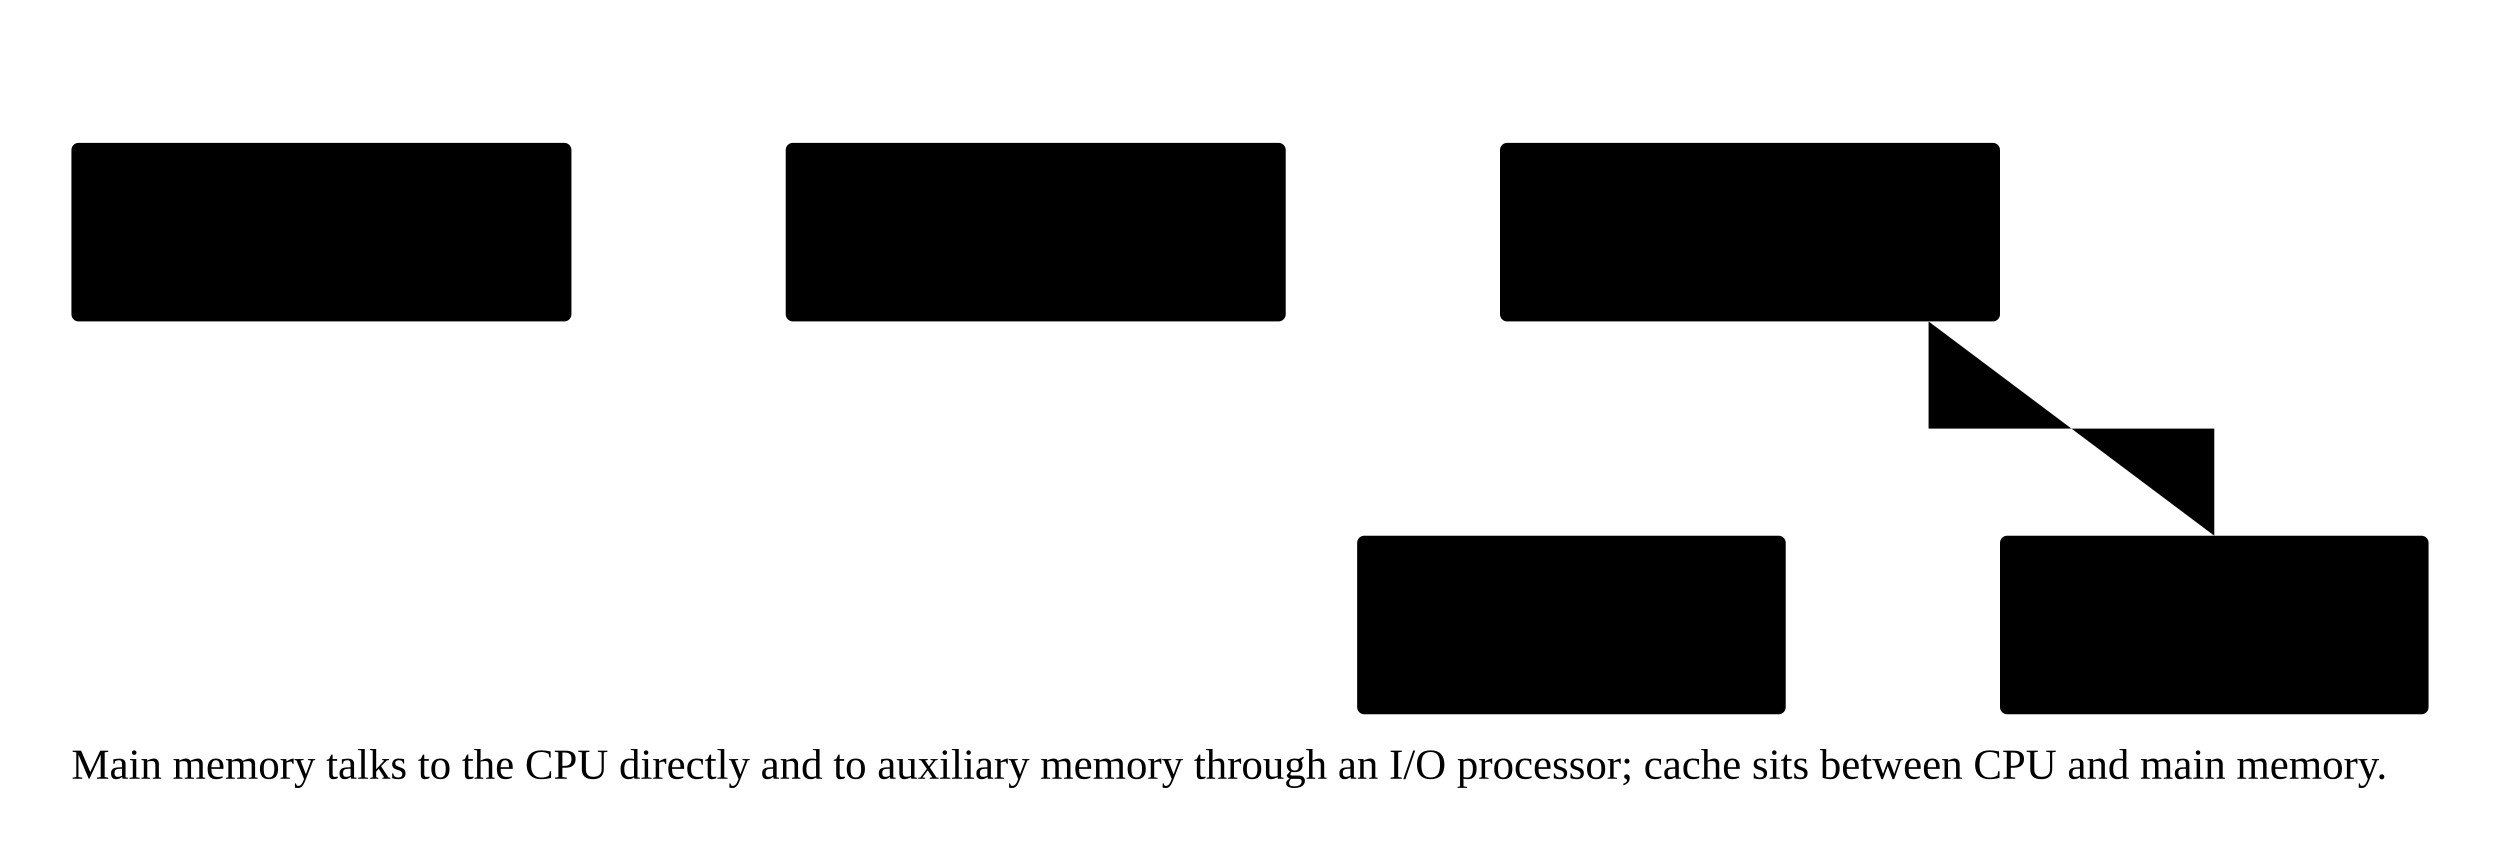
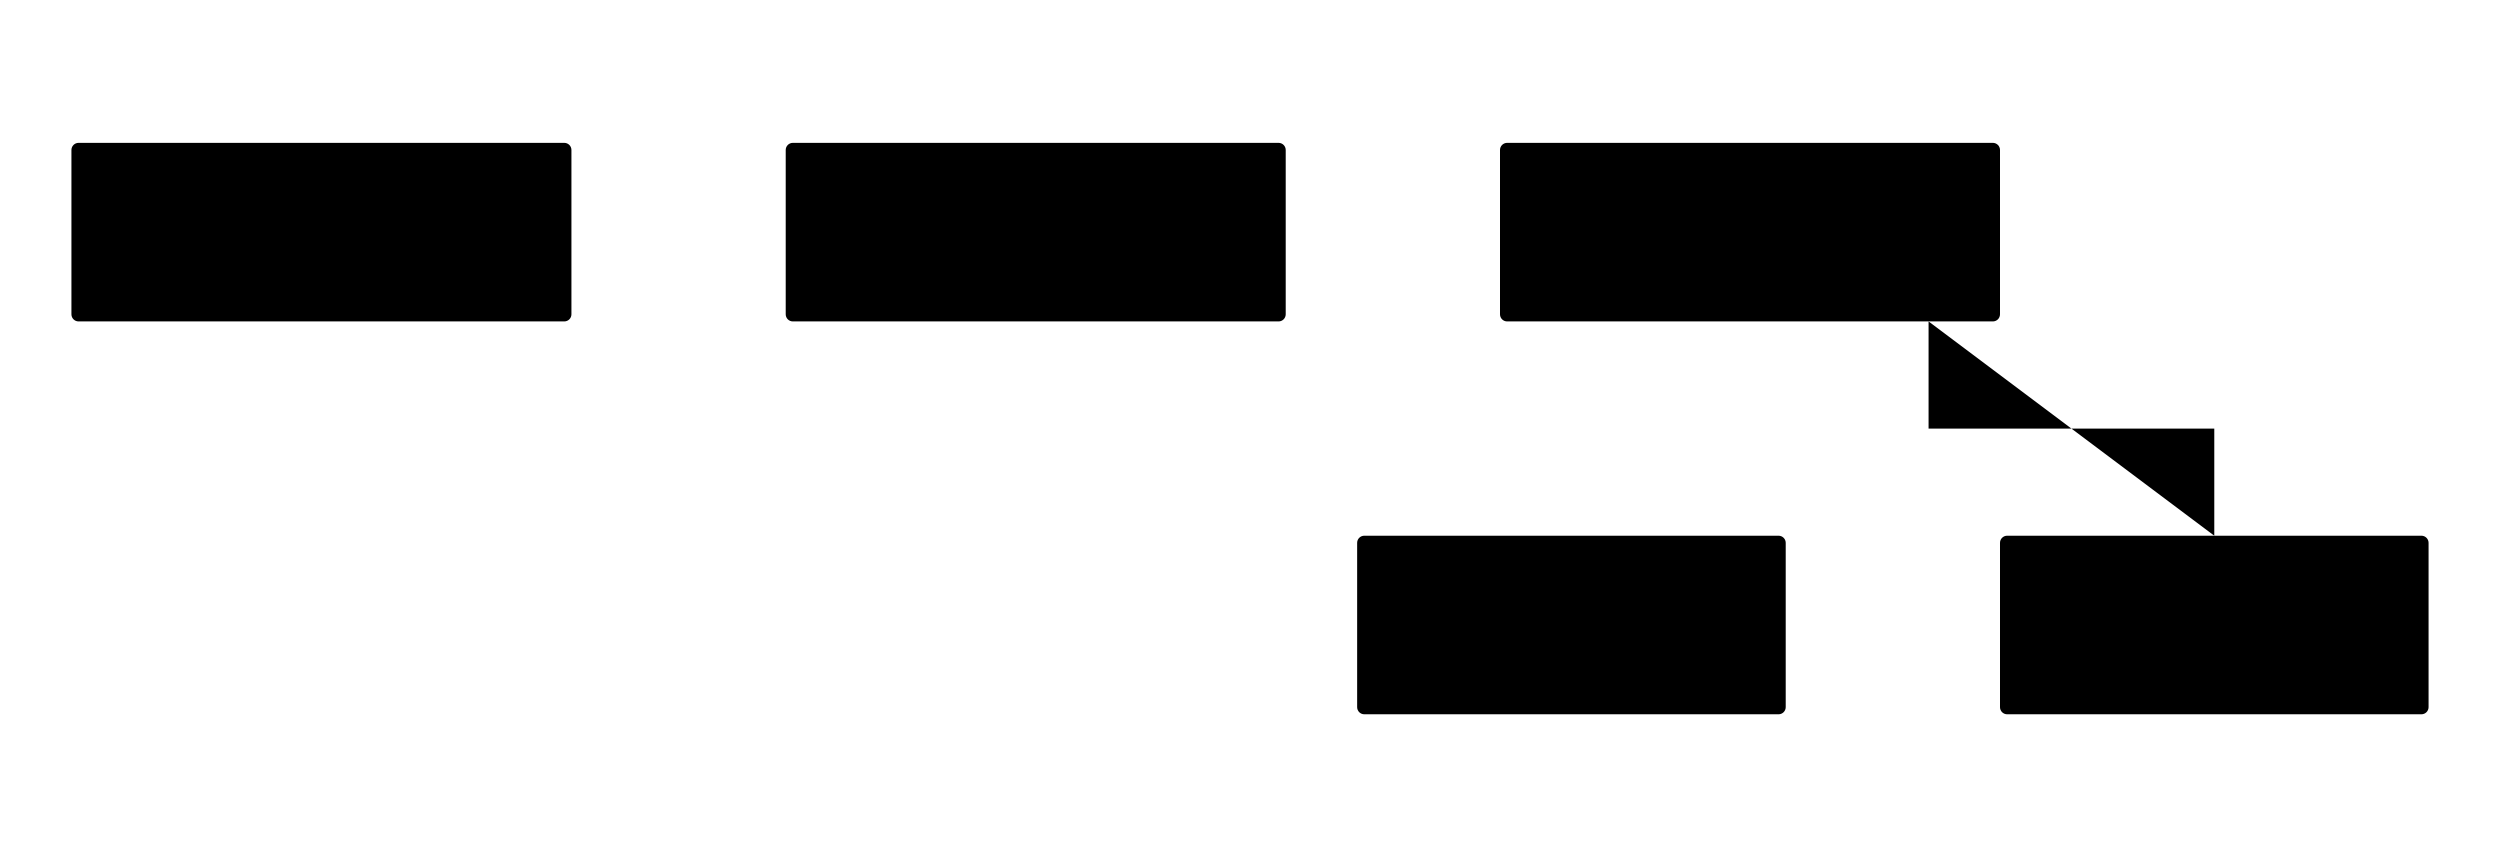
<svg xmlns="http://www.w3.org/2000/svg" viewBox="0 0 700 240" style="min-width:560px">
  <rect class="d-box-2" x="20" y="40" width="140" height="50" rx="2" />
  <rect class="d-box" x="220" y="40" width="140" height="50" rx="2" />
  <rect class="d-box-3" x="420" y="40" width="140" height="50" rx="2" />
  <rect class="d-box-2" x="560" y="150" width="120" height="50" rx="2" />
  <rect class="d-box-a" x="380" y="150" width="120" height="50" rx="2" />
  <path class="d-line d-arr2" d="M160.0 65.0 L220.0 65.0" />
  <path class="d-line d-arr2" d="M360.0 65.0 L420.0 65.0" />
  <path class="d-line d-arr2" d="M440.0 90.0 L440.0 150.0" />
  <path class="d-line d-arr2" d="M540.0 90.0 L540.0 120.0 L620.0 120.0 L620.0 150.0" />
  <path class="d-line-acc d-arr2-acc" d="M500.0 175.0 L560.0 175.0" />
  <text class="d-label" x="90" y="65.0" text-anchor="middle" dominant-baseline="central">Auxiliary memory</text>
  <text class="d-label" x="290" y="65.0" text-anchor="middle" dominant-baseline="central">I/O processor</text>
  <text class="d-label" x="490" y="65.0" text-anchor="middle" dominant-baseline="central">Main memory</text>
  <text class="d-label" x="620" y="175.0" text-anchor="middle" dominant-baseline="central">Cache</text>
  <text class="d-label d-on-accent" x="440" y="175.0" text-anchor="middle" dominant-baseline="central">CPU</text>
-   <text class="d-small" x="20" y="214.0" text-anchor="start" dominant-baseline="central">Main memory talks to the CPU directly and to auxiliary memory through an I/O processor; cache sits between CPU and main memory.</text>
</svg>
